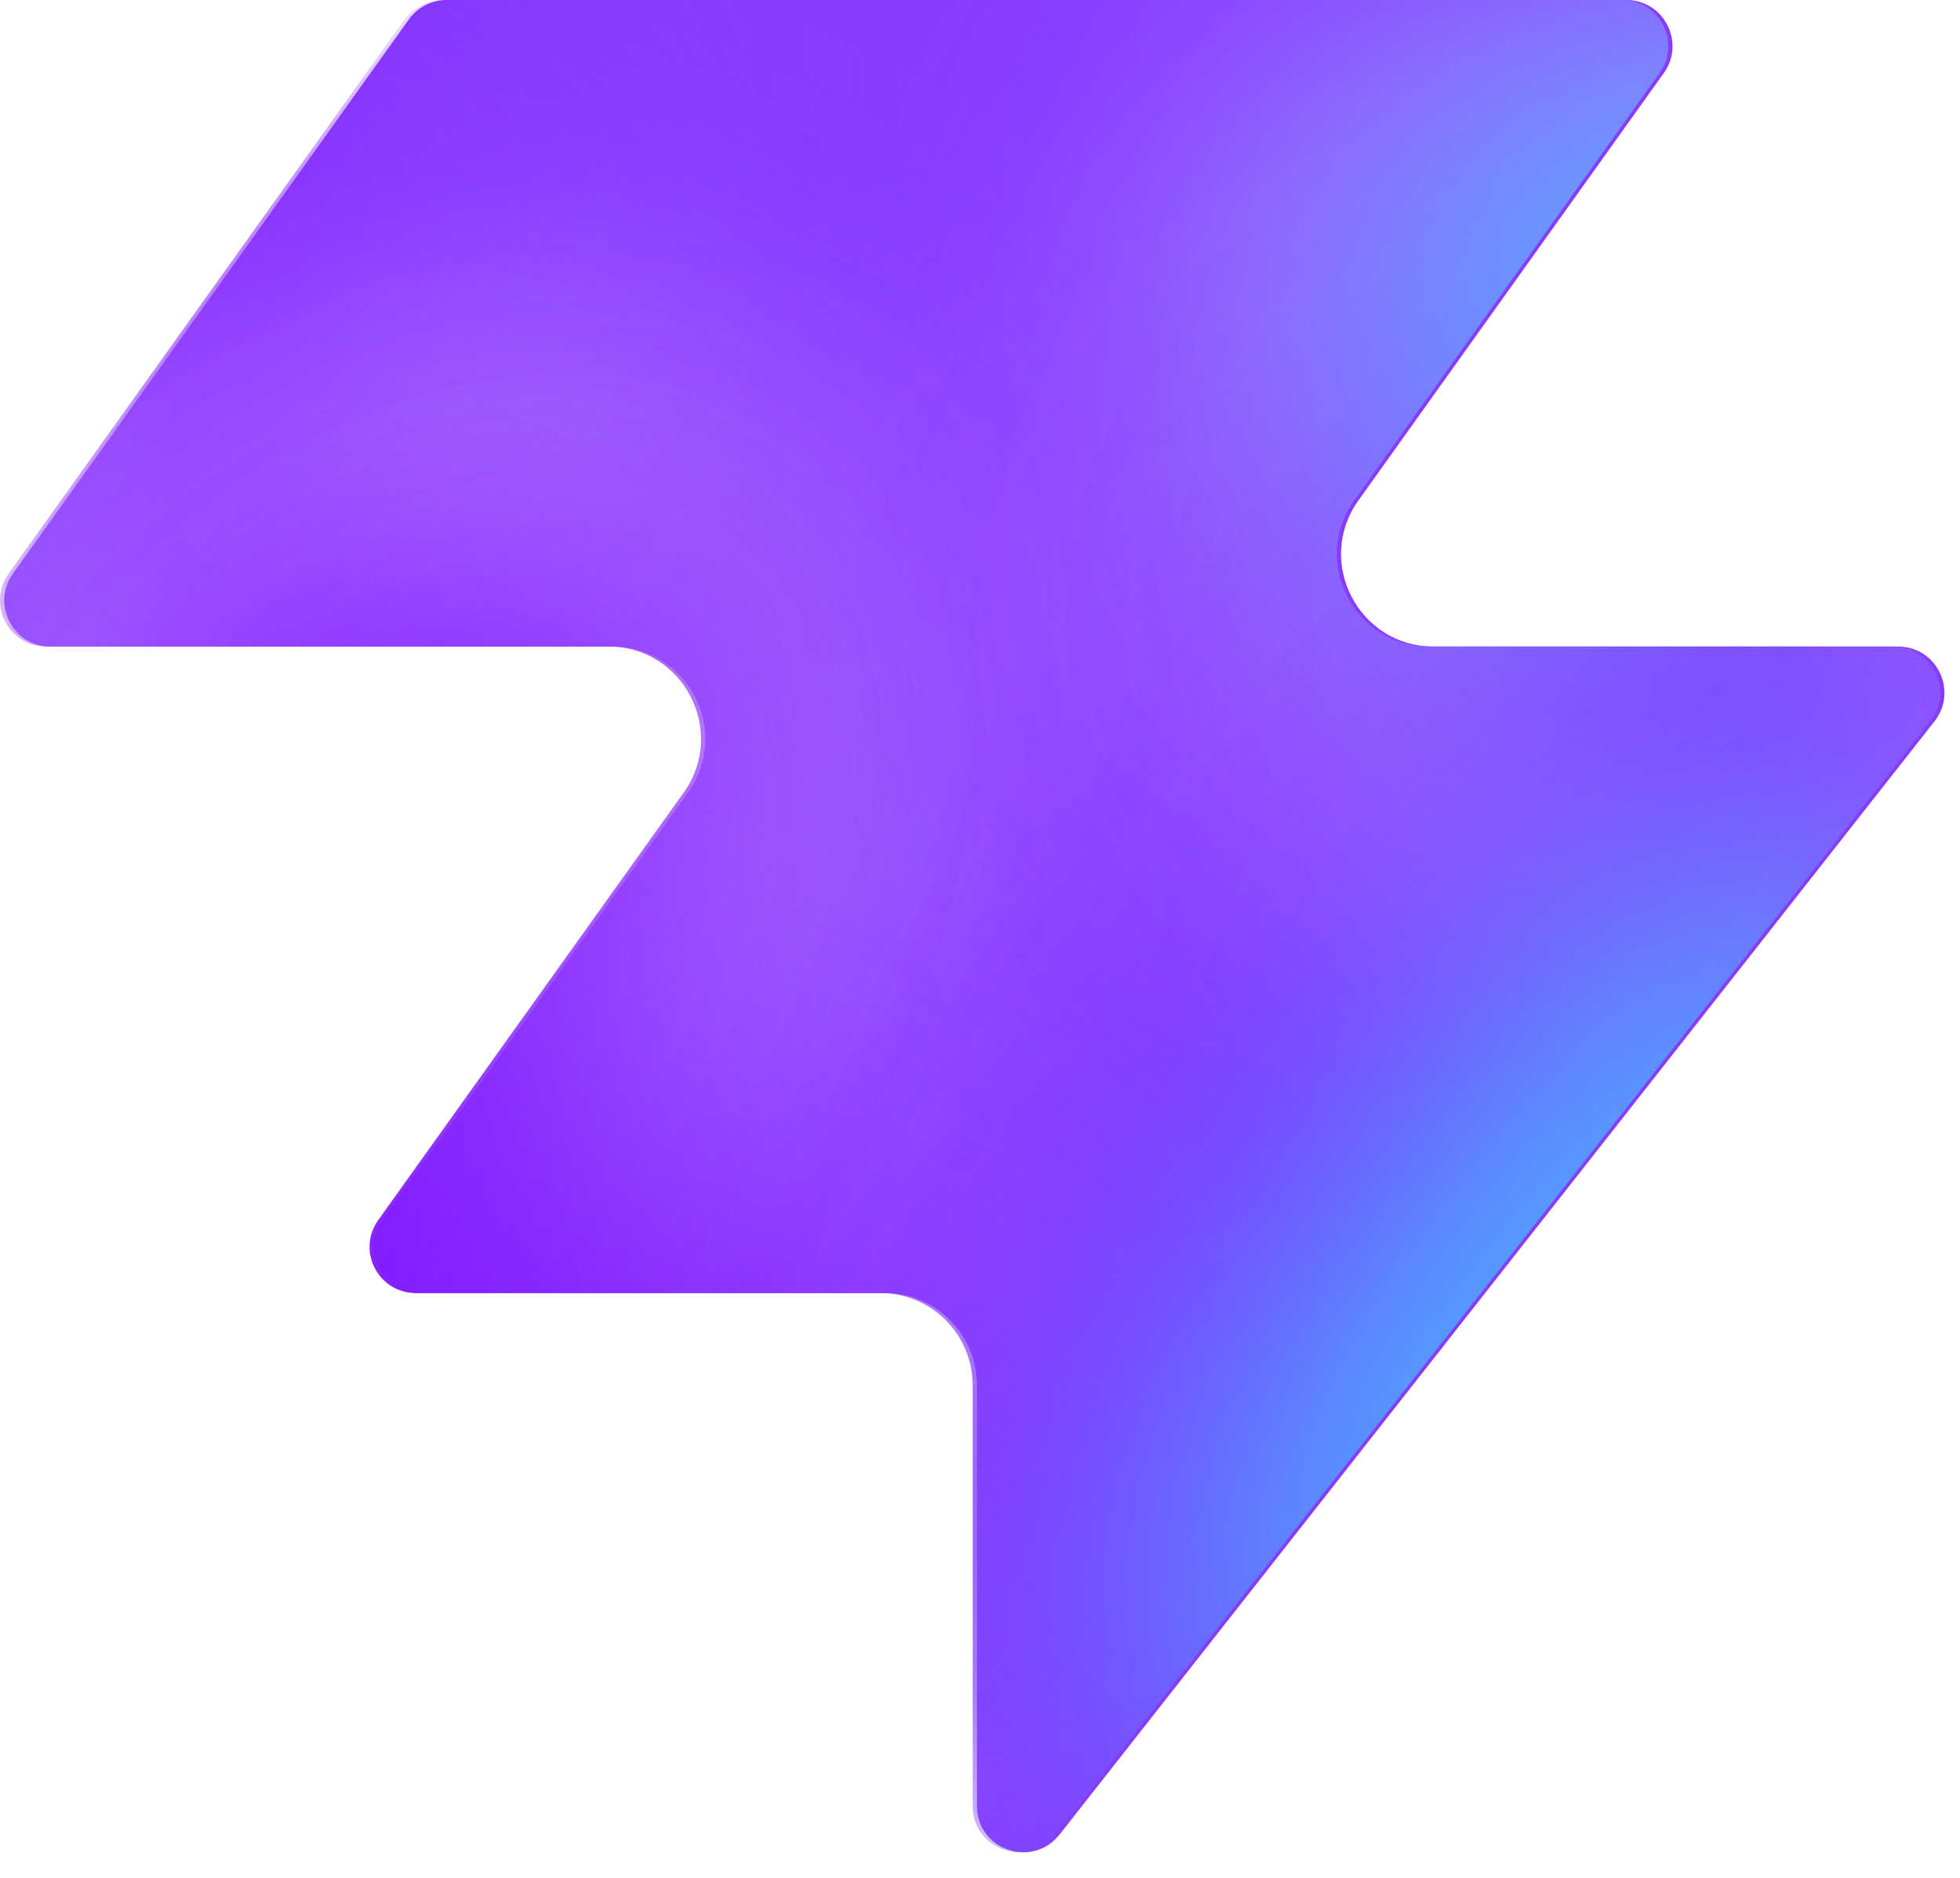
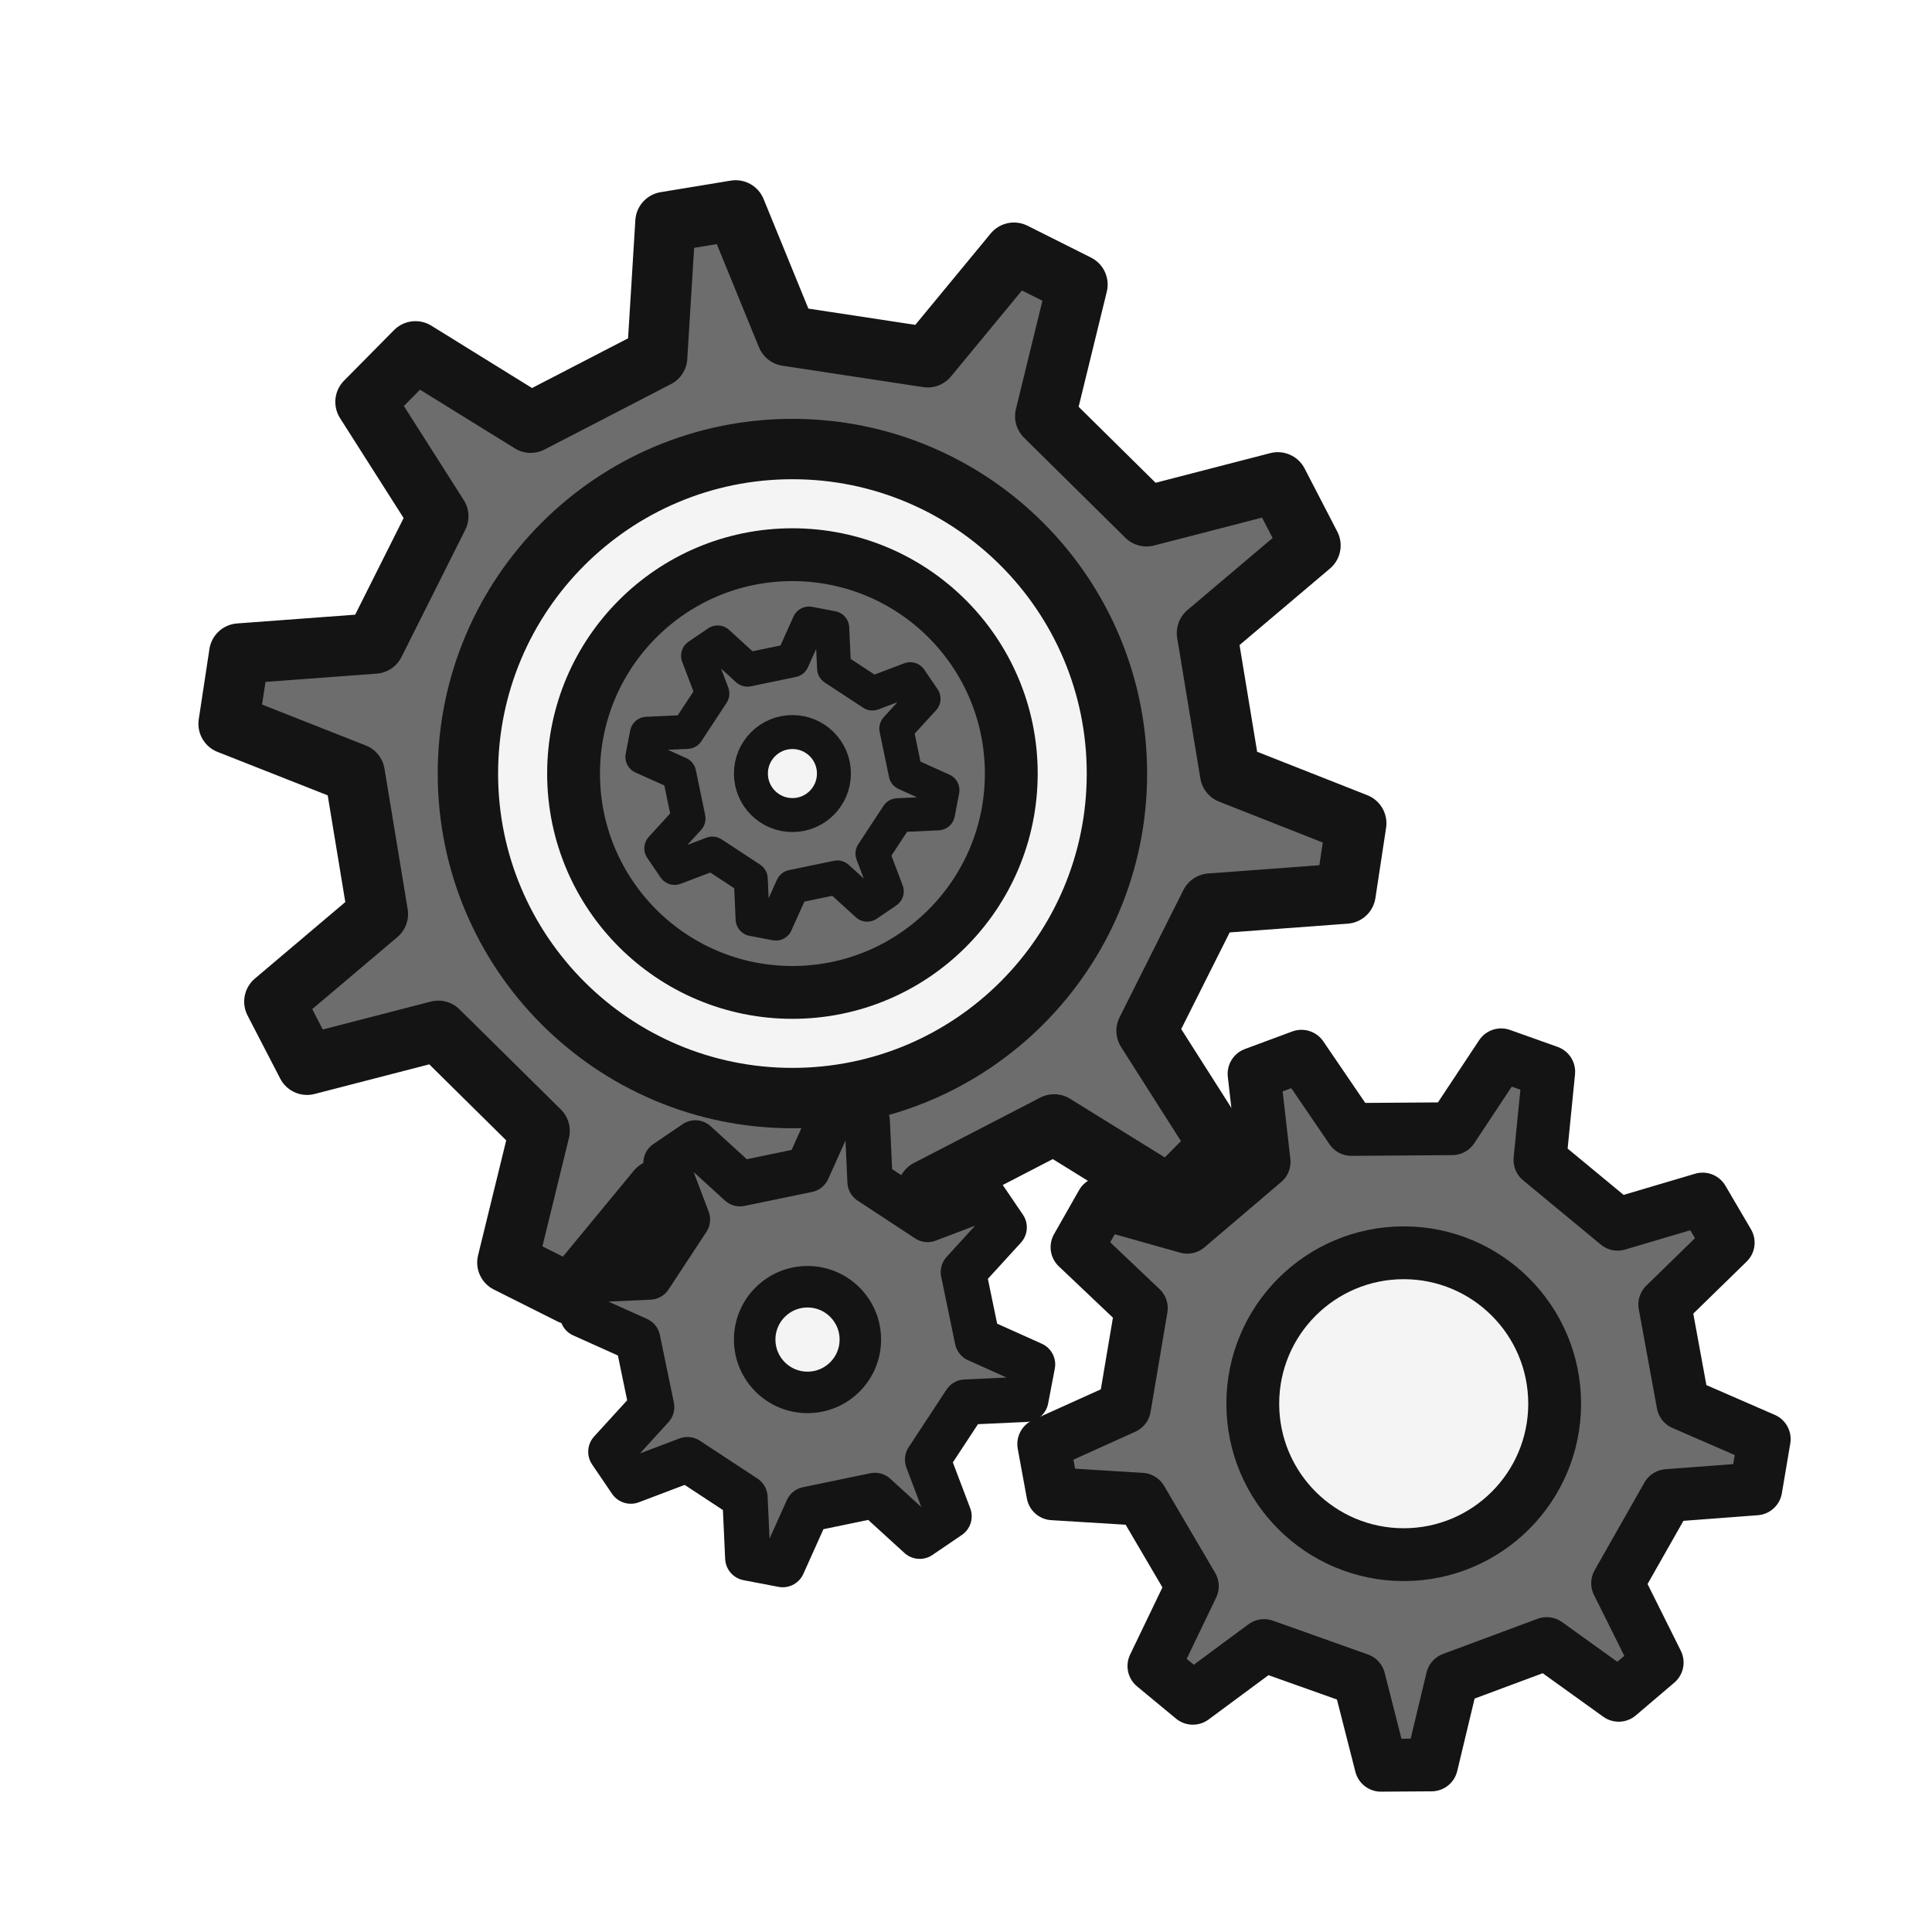
- <svg xmlns="http://www.w3.org/2000/svg" width="48" height="46" fill="none" viewBox="0 0 48 46">
-   <path fill="#863bff" d="M25.946 44.938c-.664.845-2.021.375-2.021-.698V33.937a2.26 2.26 0 0 0-2.262-2.262H10.287c-.92 0-1.456-1.04-.92-1.788l7.48-10.471c1.07-1.497 0-3.578-1.842-3.578H1.237c-.92 0-1.456-1.04-.92-1.788L10.013.474c.214-.297.556-.474.92-.474h28.894c.92 0 1.456 1.04.92 1.788l-7.48 10.471c-1.07 1.498 0 3.579 1.842 3.579h11.377c.943 0 1.473 1.088.89 1.83L25.947 44.94z" style="fill:#863bff;fill:color(display-p3 .525 .23 1);fill-opacity:1" />
-   <mask id="a" width="48" height="46" x="0" y="0" maskUnits="userSpaceOnUse" style="mask-type:alpha">
-     <path fill="#000" d="M25.842 44.938c-.664.844-2.021.375-2.021-.698V33.937a2.26 2.26 0 0 0-2.262-2.262H10.183c-.92 0-1.456-1.04-.92-1.788l7.48-10.471c1.07-1.498 0-3.579-1.842-3.579H1.133c-.92 0-1.456-1.04-.92-1.787L9.91.473c.214-.297.556-.474.92-.474h28.894c.92 0 1.456 1.04.92 1.788l-7.48 10.471c-1.07 1.498 0 3.578 1.842 3.578h11.377c.943 0 1.473 1.088.89 1.832L25.843 44.94z" style="fill:#000;fill-opacity:1" />
-   </mask>
-   <g mask="url(#a)">
-     <g filter="url(#b)">
-       <ellipse cx="5.508" cy="14.704" fill="#ede6ff" rx="5.508" ry="14.704" style="fill:#ede6ff;fill:color(display-p3 .927 .903 1);fill-opacity:1" transform="matrix(.00324 1 1 -.00324 -4.47 31.516)" />
-     </g>
-     <g filter="url(#c)">
-       <ellipse cx="10.399" cy="29.851" fill="#ede6ff" rx="10.399" ry="29.851" style="fill:#ede6ff;fill:color(display-p3 .927 .903 1);fill-opacity:1" transform="matrix(.00324 1 1 -.00324 -39.328 7.883)" />
-     </g>
-     <g filter="url(#d)">
-       <ellipse cx="5.508" cy="30.487" fill="#7e14ff" rx="5.508" ry="30.487" style="fill:#7e14ff;fill:color(display-p3 .492 .077 1);fill-opacity:1" transform="rotate(89.814 -25.913 -14.639)scale(1 -1)" />
-     </g>
-     <g filter="url(#e)">
-       <ellipse cx="5.508" cy="30.599" fill="#7e14ff" rx="5.508" ry="30.599" style="fill:#7e14ff;fill:color(display-p3 .492 .077 1);fill-opacity:1" transform="rotate(89.814 -32.644 -3.334)scale(1 -1)" />
-     </g>
-     <g filter="url(#f)">
-       <ellipse cx="5.508" cy="30.599" fill="#7e14ff" rx="5.508" ry="30.599" style="fill:#7e14ff;fill:color(display-p3 .492 .077 1);fill-opacity:1" transform="matrix(.00324 1 1 -.00324 -34.34 30.47)" />
-     </g>
-     <g filter="url(#g)">
-       <ellipse cx="14.072" cy="22.078" fill="#ede6ff" rx="14.072" ry="22.078" style="fill:#ede6ff;fill:color(display-p3 .927 .903 1);fill-opacity:1" transform="rotate(93.35 24.506 48.493)scale(-1 1)" />
-     </g>
-     <g filter="url(#h)">
-       <ellipse cx="3.47" cy="21.501" fill="#7e14ff" rx="3.47" ry="21.501" style="fill:#7e14ff;fill:color(display-p3 .492 .077 1);fill-opacity:1" transform="rotate(89.009 28.708 47.59)scale(-1 1)" />
-     </g>
-     <g filter="url(#i)">
-       <ellipse cx="3.47" cy="21.501" fill="#7e14ff" rx="3.47" ry="21.501" style="fill:#7e14ff;fill:color(display-p3 .492 .077 1);fill-opacity:1" transform="rotate(89.009 28.708 47.59)scale(-1 1)" />
-     </g>
-     <g filter="url(#j)">
-       <ellipse cx=".387" cy="8.972" fill="#7e14ff" rx="4.407" ry="29.108" style="fill:#7e14ff;fill:color(display-p3 .492 .077 1);fill-opacity:1" transform="rotate(39.51 .387 8.972)" />
-     </g>
-     <g filter="url(#k)">
-       <ellipse cx="47.523" cy="-6.092" fill="#7e14ff" rx="4.407" ry="29.108" style="fill:#7e14ff;fill:color(display-p3 .492 .077 1);fill-opacity:1" transform="rotate(37.892 47.523 -6.092)" />
-     </g>
-     <g filter="url(#l)">
-       <ellipse cx="41.412" cy="6.333" fill="#47bfff" rx="5.971" ry="9.665" style="fill:#47bfff;fill:color(display-p3 .28 .748 1);fill-opacity:1" transform="rotate(37.892 41.412 6.333)" />
-     </g>
-     <g filter="url(#m)">
-       <ellipse cx="-1.879" cy="38.332" fill="#7e14ff" rx="4.407" ry="29.108" style="fill:#7e14ff;fill:color(display-p3 .492 .077 1);fill-opacity:1" transform="rotate(37.892 -1.88 38.332)" />
-     </g>
-     <g filter="url(#n)">
-       <ellipse cx="-1.879" cy="38.332" fill="#7e14ff" rx="4.407" ry="29.108" style="fill:#7e14ff;fill:color(display-p3 .492 .077 1);fill-opacity:1" transform="rotate(37.892 -1.88 38.332)" />
-     </g>
-     <g filter="url(#o)">
-       <ellipse cx="35.651" cy="29.907" fill="#7e14ff" rx="4.407" ry="29.108" style="fill:#7e14ff;fill:color(display-p3 .492 .077 1);fill-opacity:1" transform="rotate(37.892 35.651 29.907)" />
-     </g>
-     <g filter="url(#p)">
-       <ellipse cx="38.418" cy="32.4" fill="#47bfff" rx="5.971" ry="15.297" style="fill:#47bfff;fill:color(display-p3 .28 .748 1);fill-opacity:1" transform="rotate(37.892 38.418 32.4)" />
-     </g>
-   </g>
-   <defs>
-     <filter id="b" width="60.045" height="41.654" x="-19.77" y="16.149" color-interpolation-filters="sRGB" filterUnits="userSpaceOnUse">
-       <feFlood flood-opacity="0" result="BackgroundImageFix" />
-       <feBlend in="SourceGraphic" in2="BackgroundImageFix" result="shape" />
-       <feGaussianBlur result="effect1_foregroundBlur_2002_17158" stdDeviation="7.659" />
-     </filter>
-     <filter id="c" width="90.34" height="51.437" x="-54.613" y="-7.533" color-interpolation-filters="sRGB" filterUnits="userSpaceOnUse">
-       <feFlood flood-opacity="0" result="BackgroundImageFix" />
-       <feBlend in="SourceGraphic" in2="BackgroundImageFix" result="shape" />
-       <feGaussianBlur result="effect1_foregroundBlur_2002_17158" stdDeviation="7.659" />
-     </filter>
-     <filter id="d" width="79.355" height="29.4" x="-49.64" y="2.03" color-interpolation-filters="sRGB" filterUnits="userSpaceOnUse">
-       <feFlood flood-opacity="0" result="BackgroundImageFix" />
-       <feBlend in="SourceGraphic" in2="BackgroundImageFix" result="shape" />
-       <feGaussianBlur result="effect1_foregroundBlur_2002_17158" stdDeviation="4.596" />
-     </filter>
-     <filter id="e" width="79.579" height="29.4" x="-45.045" y="20.029" color-interpolation-filters="sRGB" filterUnits="userSpaceOnUse">
-       <feFlood flood-opacity="0" result="BackgroundImageFix" />
-       <feBlend in="SourceGraphic" in2="BackgroundImageFix" result="shape" />
-       <feGaussianBlur result="effect1_foregroundBlur_2002_17158" stdDeviation="4.596" />
-     </filter>
-     <filter id="f" width="79.579" height="29.4" x="-43.513" y="21.178" color-interpolation-filters="sRGB" filterUnits="userSpaceOnUse">
-       <feFlood flood-opacity="0" result="BackgroundImageFix" />
-       <feBlend in="SourceGraphic" in2="BackgroundImageFix" result="shape" />
-       <feGaussianBlur result="effect1_foregroundBlur_2002_17158" stdDeviation="4.596" />
-     </filter>
-     <filter id="g" width="74.749" height="58.852" x="15.756" y="-17.901" color-interpolation-filters="sRGB" filterUnits="userSpaceOnUse">
-       <feFlood flood-opacity="0" result="BackgroundImageFix" />
-       <feBlend in="SourceGraphic" in2="BackgroundImageFix" result="shape" />
-       <feGaussianBlur result="effect1_foregroundBlur_2002_17158" stdDeviation="7.659" />
-     </filter>
-     <filter id="h" width="61.377" height="25.362" x="23.548" y="2.284" color-interpolation-filters="sRGB" filterUnits="userSpaceOnUse">
-       <feFlood flood-opacity="0" result="BackgroundImageFix" />
-       <feBlend in="SourceGraphic" in2="BackgroundImageFix" result="shape" />
-       <feGaussianBlur result="effect1_foregroundBlur_2002_17158" stdDeviation="4.596" />
-     </filter>
-     <filter id="i" width="61.377" height="25.362" x="23.548" y="2.284" color-interpolation-filters="sRGB" filterUnits="userSpaceOnUse">
-       <feFlood flood-opacity="0" result="BackgroundImageFix" />
-       <feBlend in="SourceGraphic" in2="BackgroundImageFix" result="shape" />
-       <feGaussianBlur result="effect1_foregroundBlur_2002_17158" stdDeviation="4.596" />
-     </filter>
-     <filter id="j" width="56.045" height="63.649" x="-27.636" y="-22.853" color-interpolation-filters="sRGB" filterUnits="userSpaceOnUse">
-       <feFlood flood-opacity="0" result="BackgroundImageFix" />
-       <feBlend in="SourceGraphic" in2="BackgroundImageFix" result="shape" />
-       <feGaussianBlur result="effect1_foregroundBlur_2002_17158" stdDeviation="4.596" />
-     </filter>
-     <filter id="k" width="54.814" height="64.646" x="20.116" y="-38.415" color-interpolation-filters="sRGB" filterUnits="userSpaceOnUse">
-       <feFlood flood-opacity="0" result="BackgroundImageFix" />
-       <feBlend in="SourceGraphic" in2="BackgroundImageFix" result="shape" />
-       <feGaussianBlur result="effect1_foregroundBlur_2002_17158" stdDeviation="4.596" />
-     </filter>
-     <filter id="l" width="33.541" height="35.313" x="24.641" y="-11.323" color-interpolation-filters="sRGB" filterUnits="userSpaceOnUse">
-       <feFlood flood-opacity="0" result="BackgroundImageFix" />
-       <feBlend in="SourceGraphic" in2="BackgroundImageFix" result="shape" />
-       <feGaussianBlur result="effect1_foregroundBlur_2002_17158" stdDeviation="4.596" />
-     </filter>
-     <filter id="m" width="54.814" height="64.646" x="-29.286" y="6.009" color-interpolation-filters="sRGB" filterUnits="userSpaceOnUse">
-       <feFlood flood-opacity="0" result="BackgroundImageFix" />
-       <feBlend in="SourceGraphic" in2="BackgroundImageFix" result="shape" />
-       <feGaussianBlur result="effect1_foregroundBlur_2002_17158" stdDeviation="4.596" />
-     </filter>
-     <filter id="n" width="54.814" height="64.646" x="-29.286" y="6.009" color-interpolation-filters="sRGB" filterUnits="userSpaceOnUse">
-       <feFlood flood-opacity="0" result="BackgroundImageFix" />
-       <feBlend in="SourceGraphic" in2="BackgroundImageFix" result="shape" />
-       <feGaussianBlur result="effect1_foregroundBlur_2002_17158" stdDeviation="4.596" />
-     </filter>
-     <filter id="o" width="54.814" height="64.646" x="8.244" y="-2.416" color-interpolation-filters="sRGB" filterUnits="userSpaceOnUse">
-       <feFlood flood-opacity="0" result="BackgroundImageFix" />
-       <feBlend in="SourceGraphic" in2="BackgroundImageFix" result="shape" />
-       <feGaussianBlur result="effect1_foregroundBlur_2002_17158" stdDeviation="4.596" />
-     </filter>
-     <filter id="p" width="39.409" height="43.623" x="18.713" y="10.588" color-interpolation-filters="sRGB" filterUnits="userSpaceOnUse">
-       <feFlood flood-opacity="0" result="BackgroundImageFix" />
-       <feBlend in="SourceGraphic" in2="BackgroundImageFix" result="shape" />
-       <feGaussianBlur result="effect1_foregroundBlur_2002_17158" stdDeviation="4.596" />
-     </filter>
-   </defs>
+ <svg xmlns="http://www.w3.org/2000/svg" viewBox="0 0 512 512" fill="none" stroke="#141414" stroke-linejoin="round" stroke-linecap="round">
+   <path d="M 326.00 205.00 L 359.42 218.18 L 356.59 236.80 L 320.76 239.46 L 303.85 273.18 L 323.14 303.49 L 309.90 316.89 L 279.36 297.98 L 245.85 315.32 L 243.64 351.18 L 225.05 354.24 L 211.46 320.99 L 174.15 315.32 L 151.29 343.03 L 134.46 334.59 L 143.00 299.70 L 116.15 273.18 L 81.37 282.17 L 72.71 265.44 L 100.14 242.23 L 94.00 205.00 L 60.58 191.82 L 63.41 173.20 L 99.24 170.54 L 116.15 136.82 L 96.86 106.51 L 110.10 93.11 L 140.64 112.02 L 174.15 94.68 L 176.36 58.82 L 194.95 55.76 L 208.54 89.01 L 245.85 94.68 L 268.71 66.97 L 285.54 75.41 L 277.00 110.30 L 303.85 136.82 L 338.63 127.83 L 347.29 144.56 L 319.86 167.77 Z" fill="#6d6d6d" stroke-width="16" />
+   <circle cx="210" cy="205" r="86" fill="#f4f4f4" stroke-width="16" />
+   <circle cx="210" cy="205" r="58" fill="#6d6d6d" stroke-width="14" />
+   <path d="M 240.00 205.00 L 249.76 209.39 L 248.58 215.55 L 237.89 216.04 L 231.21 226.21 L 235.01 236.22 L 229.82 239.75 L 221.91 232.53 L 210.00 235.00 L 205.61 244.76 L 199.45 243.58 L 198.96 232.89 L 188.79 226.21 L 178.78 230.01 L 175.25 224.82 L 182.47 216.91 L 180.00 205.00 L 170.24 200.61 L 171.42 194.45 L 182.11 193.96 L 188.79 183.79 L 184.99 173.78 L 190.18 170.25 L 198.09 177.47 L 210.00 175.00 L 214.39 165.24 L 220.55 166.42 L 221.04 177.11 L 231.21 183.79 L 241.22 179.99 L 244.75 185.18 L 237.53 193.09 Z" fill="#6d6d6d" stroke-width="9" />
+   <circle cx="210" cy="205" r="11" fill="#f4f4f4" stroke-width="9" />
+   <path d="M 446.00 372.00 L 467.54 381.37 L 465.31 394.57 L 441.88 396.34 L 428.69 419.57 L 439.17 440.59 L 428.97 449.27 L 409.89 435.56 L 384.85 444.88 L 379.37 467.72 L 365.97 467.81 L 360.17 445.05 L 335.00 436.09 L 316.12 450.06 L 305.80 441.52 L 315.98 420.35 L 302.46 397.31 L 279.02 395.87 L 276.60 382.70 L 298.01 373.03 L 302.46 346.69 L 285.42 330.52 L 292.04 318.87 L 314.65 325.23 L 335.00 307.91 L 332.34 284.57 L 344.90 279.91 L 358.13 299.31 L 384.85 299.12 L 397.82 279.54 L 410.43 284.03 L 408.10 307.40 L 428.69 324.43 L 451.21 317.76 L 457.99 329.32 L 441.18 345.72 Z" fill="#6d6d6d" stroke-width="14" />
+   <circle cx="372" cy="372" r="40" fill="#f4f4f4" stroke-width="14" />
+   <path d="M 259.00 355.00 L 273.64 361.58 L 271.87 370.83 L 255.84 371.57 L 245.82 386.82 L 251.51 401.83 L 243.73 407.12 L 231.87 396.30 L 214.00 400.00 L 207.42 414.64 L 198.17 412.87 L 197.43 396.84 L 182.18 386.82 L 167.17 392.51 L 161.88 384.73 L 172.70 372.87 L 169.00 355.00 L 154.36 348.42 L 156.13 339.17 L 172.16 338.43 L 182.18 323.18 L 176.49 308.17 L 184.27 302.88 L 196.13 313.70 L 214.00 310.00 L 220.58 295.36 L 229.83 297.13 L 230.57 313.16 L 245.82 323.18 L 260.83 317.49 L 266.12 325.27 L 255.30 337.13 Z" fill="#6d6d6d" stroke-width="12" />
+   <circle cx="214" cy="355" r="14" fill="#f4f4f4" stroke-width="11" />
</svg>
